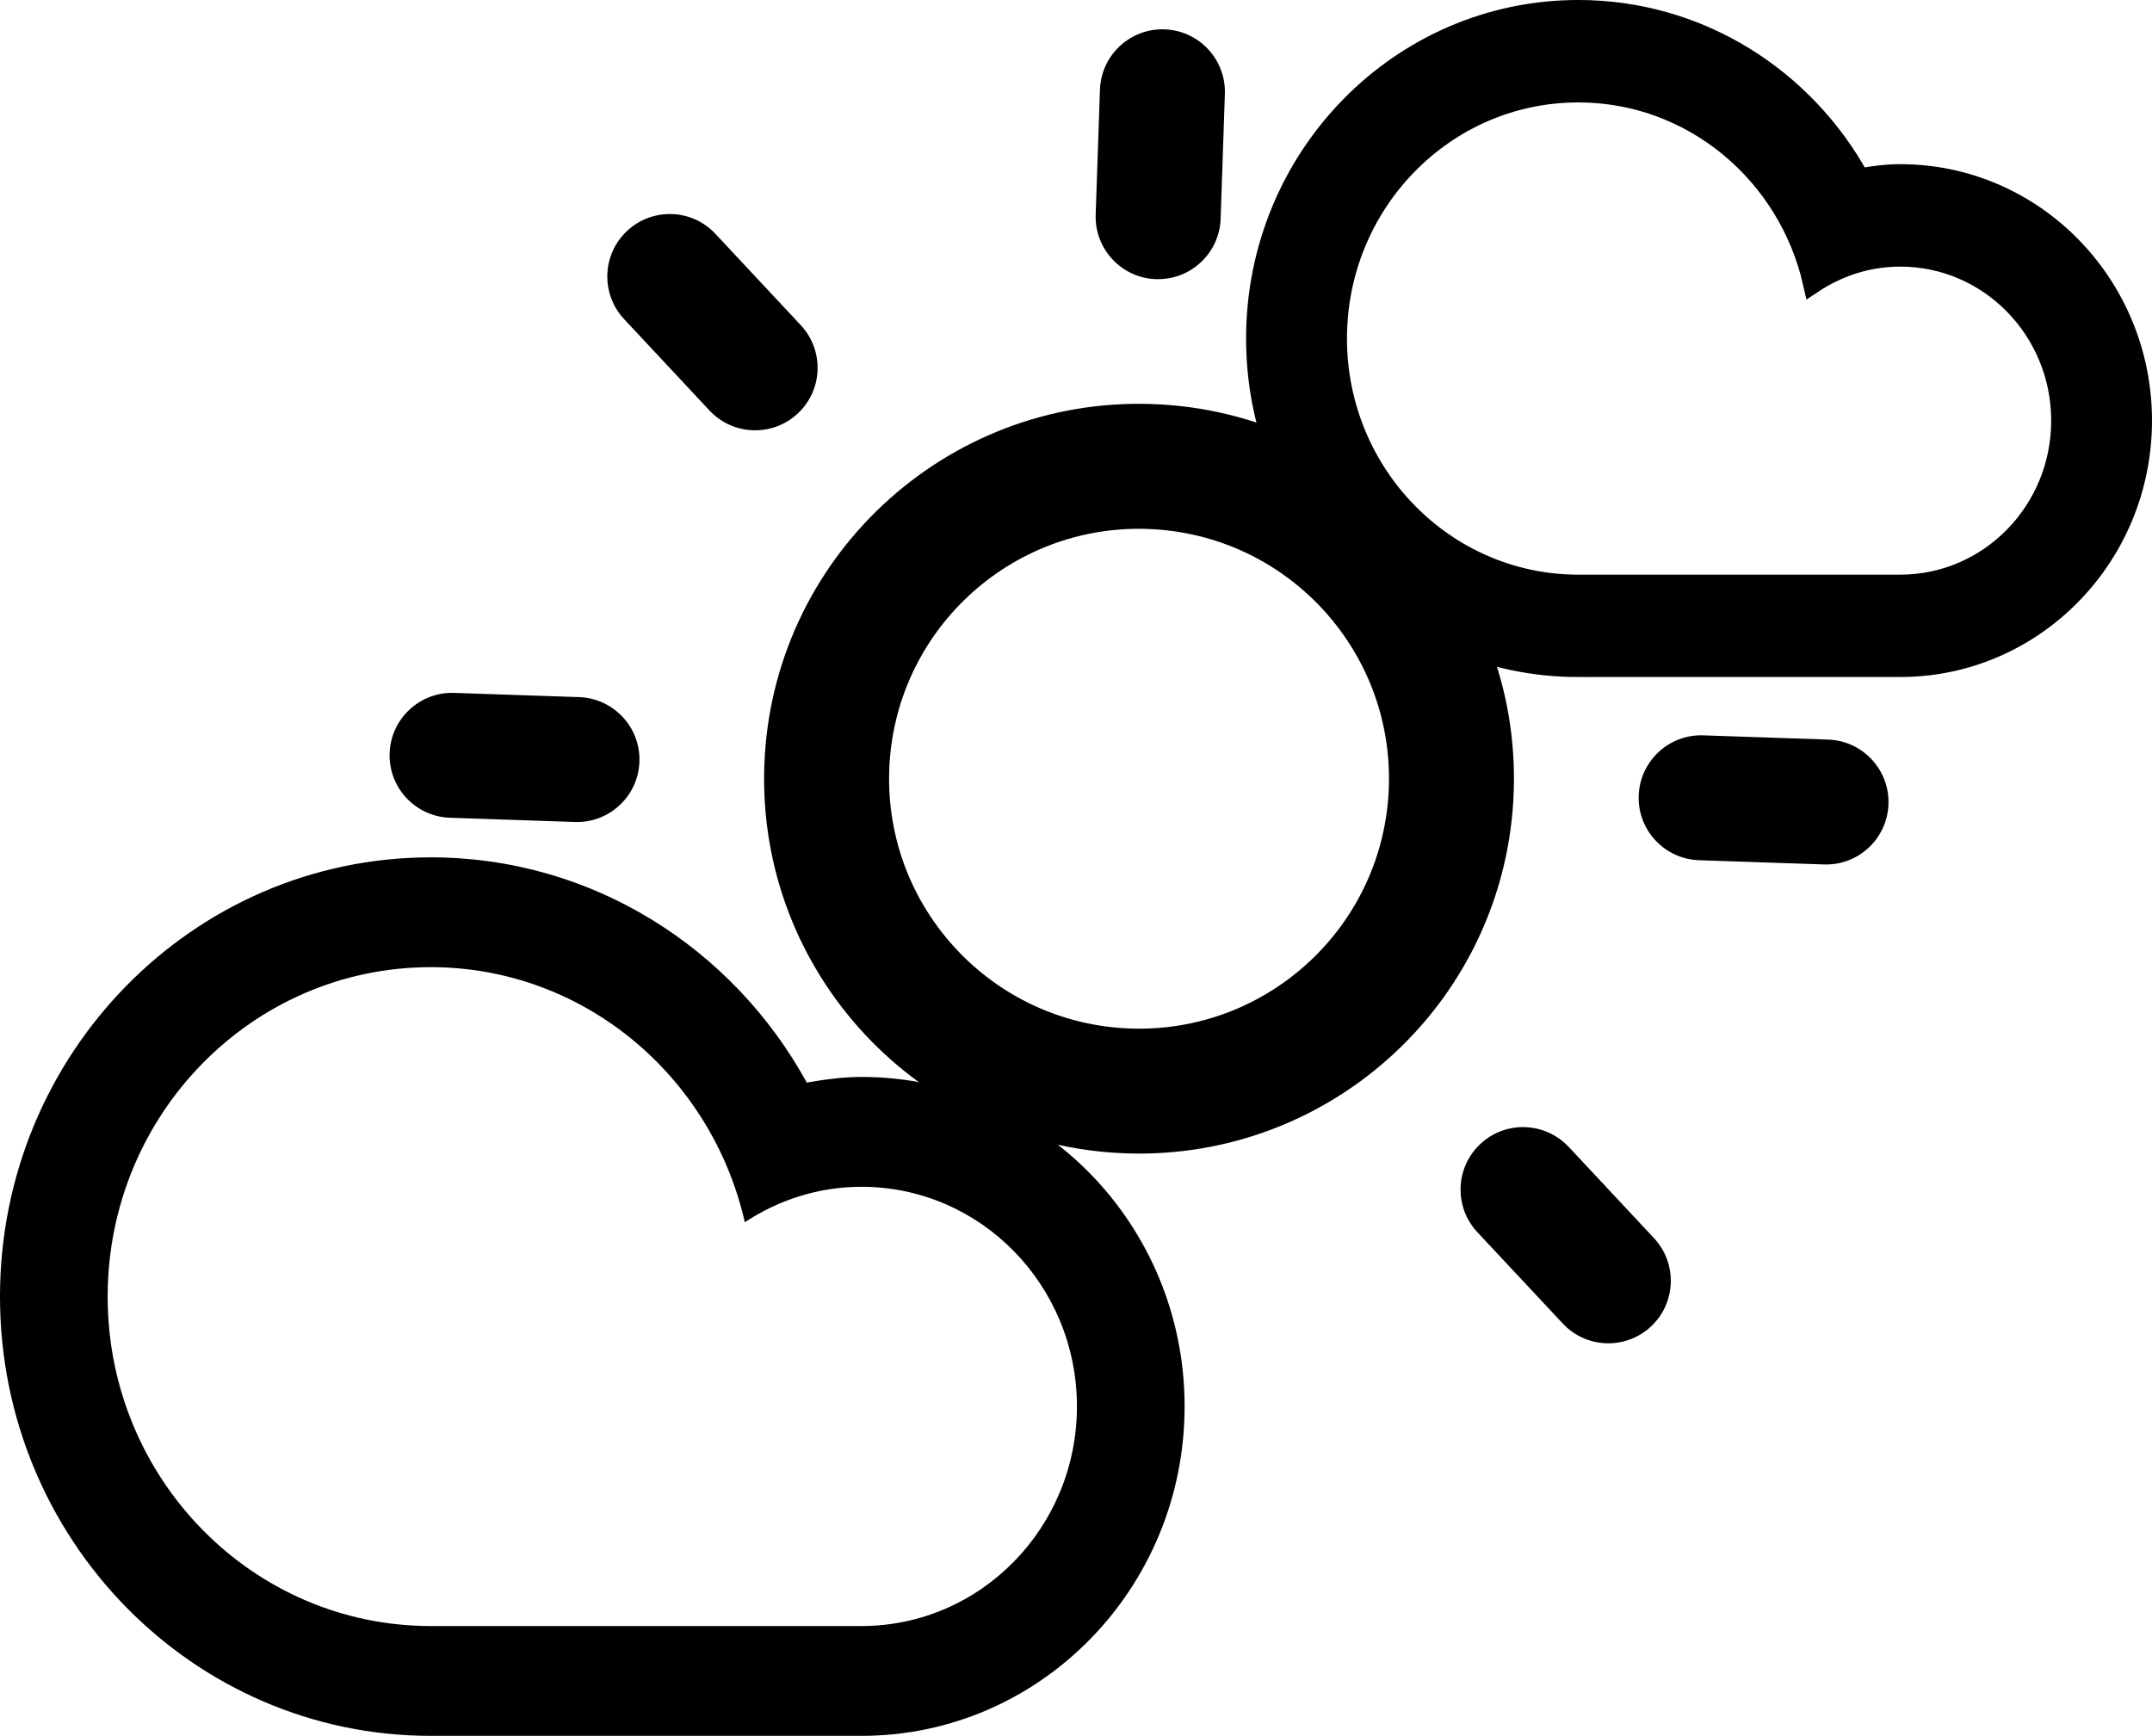
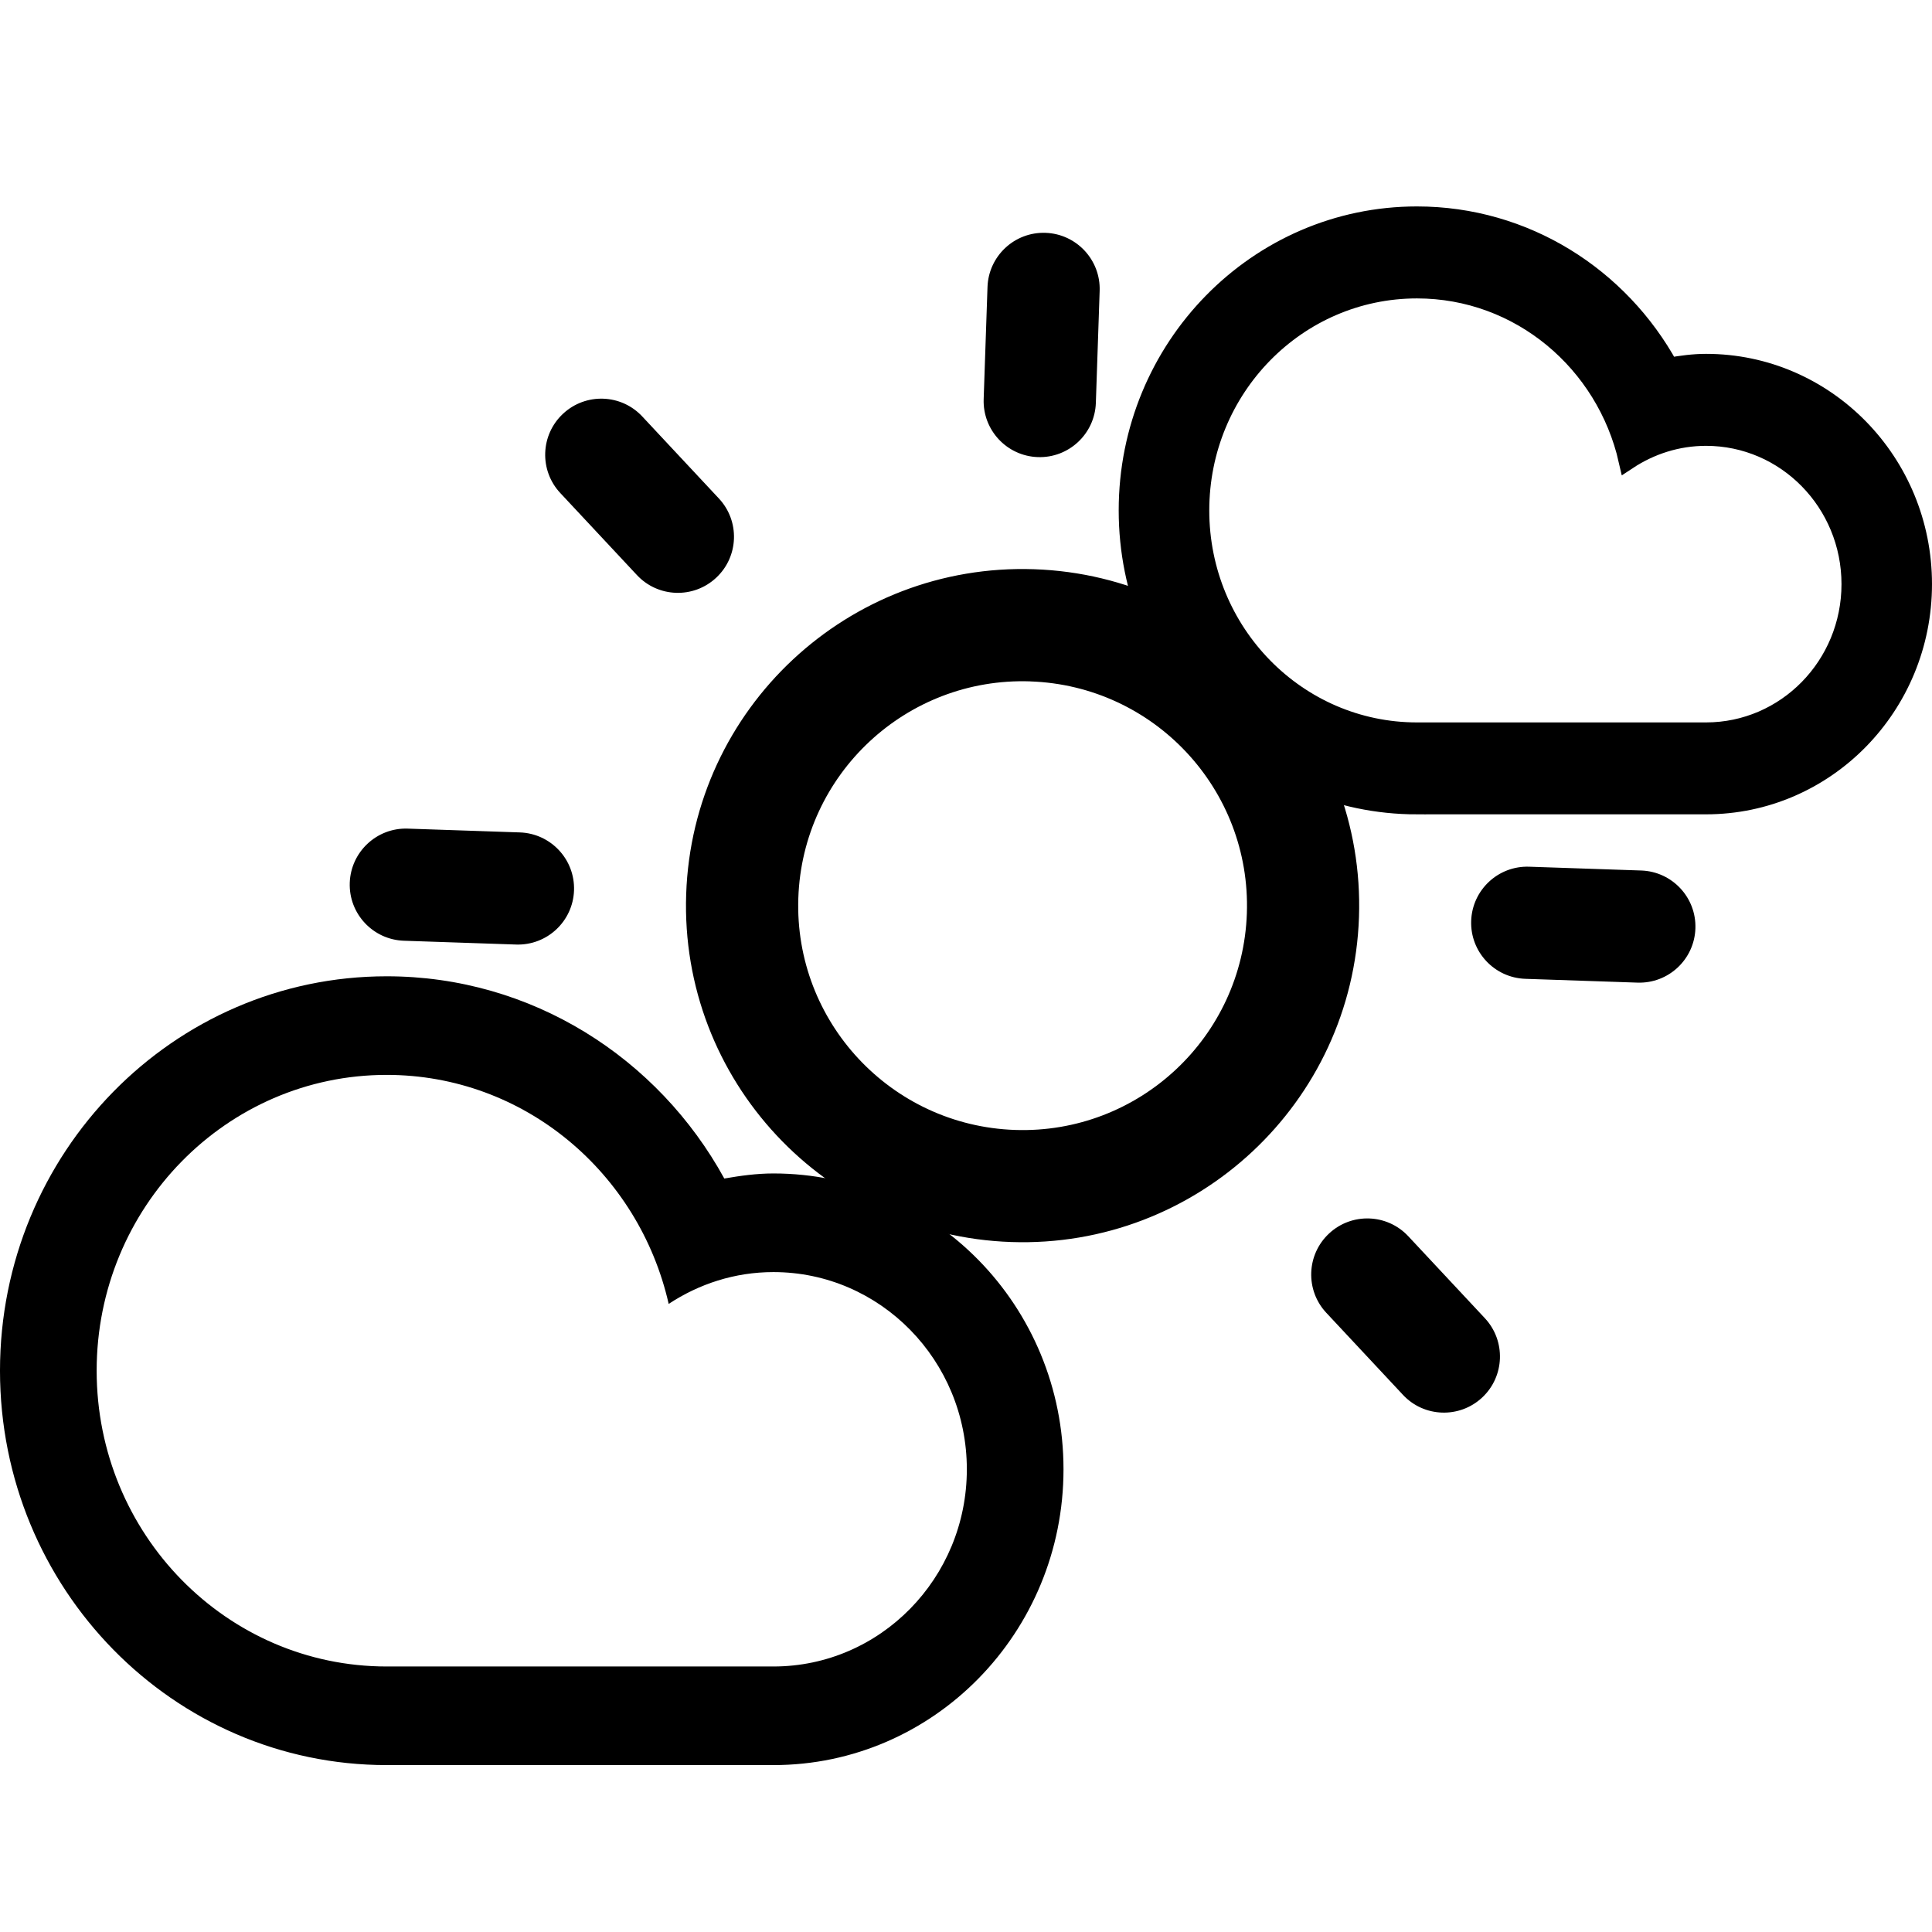
- <svg xmlns="http://www.w3.org/2000/svg" xml:space="preserve" enable-background="new 0 0 100 100" viewBox="0 0 54.884 44.277" height="44.277" width="54.884" y="0px" x="0px" id="Layer_1" version="1.1">
+ <svg xmlns="http://www.w3.org/2000/svg" xml:space="preserve" enable-background="new 0 0 100 100" viewBox="0 0 54.884 54.884" height="54.884" width="54.884" y="0px" x="0px" id="Layer_1" version="1.1">
  <defs id="defs7" />
-   <g id="g1504" transform="translate(-20.86316,-30.13638)">
-     <path d="m 67.379,52.186 -3.184,-0.108 c -0.88,-0.03 -1.569,-0.767 -1.539,-1.646 0.03,-0.879 0.767,-1.569 1.647,-1.539 l 3.184,0.108 c 0.88,0.03 1.569,0.768 1.539,1.647 -0.03,0.879 -0.766,1.568 -1.647,1.538 z m -17.79,7.369 c -5.278,-0.179 -9.412,-4.603 -9.233,-9.881 0.179,-5.278 4.603,-9.412 9.882,-9.232 5.278,0.179 9.411,4.603 9.231,9.882 -0.179,5.277 -4.603,9.411 -9.881,9.231 z m 0.541,-15.927 c -3.519,-0.12 -6.469,2.636 -6.588,6.155 -0.12,3.518 2.637,6.468 6.155,6.588 3.518,0.12 6.467,-2.637 6.587,-6.155 0.12,-3.519 -2.635,-6.468 -6.154,-6.587 z m 0.216,-6.371 c -0.88,-0.03 -1.569,-0.768 -1.539,-1.647 L 48.916,32.424 c 0.03,-0.879 0.767,-1.569 1.647,-1.539 0.879,0.03 1.569,0.768 1.539,1.647 l -0.108,3.185 c -0.03,0.879 -0.769,1.569 -1.647,1.539 z M 38.957,40.606 36.781,38.277 c -0.601,-0.643 -0.567,-1.652 0.077,-2.252 0.643,-0.601 1.652,-0.567 2.252,0.077 l 2.176,2.329 c 0.601,0.643 0.567,1.652 -0.077,2.252 -0.643,0.601 -1.652,0.567 -2.252,-0.077 z m -1.786,8.959 c -0.03,0.879 -0.768,1.568 -1.647,1.538 l -3.186,-0.108 c -0.879,-0.03 -1.568,-0.767 -1.538,-1.646 0.03,-0.879 0.768,-1.569 1.646,-1.539 l 3.186,0.108 c 0.88,0.03 1.569,0.768 1.539,1.647 z m 23.7,9.825 2.176,2.329 c 0.599,0.643 0.565,1.652 -0.077,2.252 -0.643,0.601 -1.653,0.567 -2.252,-0.077 L 58.542,61.567 c -0.601,-0.642 -0.567,-1.652 0.077,-2.252 0.642,-0.601 1.651,-0.567 2.252,0.077 z" id="path2" style="clip-rule:evenodd;fill-rule:evenodd;stroke-width:0.797" />
-     <path style="clip-rule:evenodd;fill-rule:evenodd;stroke-width:0.693" d="m 31.849,74.413 c -6.067,0 -10.986,-5.016 -10.986,-11.204 0,-6.188 4.919,-11.204 10.986,-11.204 4.123,0 7.711,2.32 9.59,5.745 0.456,-0.079 0.919,-0.144 1.396,-0.144 4.551,0 8.24,3.763 8.24,8.404 0,4.64 -3.689,8.403 -8.24,8.403 -1.906,0 -8.79,0 -10.986,0 z m 10.986,-2.801 c 3.034,0 5.494,-2.509 5.494,-5.601 0,-3.094 -2.46,-5.603 -5.494,-5.603 -1.099,0 -2.116,0.337 -2.976,0.904 -0.845,-3.723 -4.102,-6.506 -8.011,-6.506 -4.55,0 -8.239,3.762 -8.239,8.403 0,4.64 3.689,8.403 8.239,8.403 2.484,0 8.913,0 10.986,0 z" id="path11" />
-     <path style="clip-rule:evenodd;fill:#000000;fill-opacity:1;fill-rule:evenodd;stroke:#000000;stroke-width:0.518;stroke-opacity:1" d="m 61.115,47.147 c -4.536,0 -8.213,-3.75 -8.213,-8.376 0,-4.626 3.677,-8.376 8.213,-8.376 3.082,0 5.765,1.734 7.169,4.295 0.341,-0.059 0.687,-0.107 1.044,-0.107 3.402,0 6.16,2.813 6.16,6.282 0,3.468 -2.758,6.281 -6.16,6.281 -1.425,0 -6.571,0 -8.213,0 z m 8.213,-2.094 c 2.268,0 4.107,-1.875 4.107,-4.187 0,-2.313 -1.839,-4.188 -4.107,-4.188 -0.821,0 -1.582,0.252 -2.224,0.676 -0.632,-2.783 -3.067,-4.864 -5.988,-4.864 -3.402,0 -6.159,2.812 -6.159,6.282 0,3.469 2.758,6.281 6.159,6.281 1.857,0 6.663,0 8.213,0 z" id="path11-3" />
+   <g id="g1504" transform="translate(-20.86316,-19.52967)">
+     <path d="m 67.379,47.444 -3.184,-0.108 c -0.88,-0.03 -1.569,-0.767 -1.539,-1.646 0.03,-0.879 0.767,-1.569 1.647,-1.539 l 3.184,0.108 c 0.88,0.03 1.569,0.768 1.539,1.647 -0.03,0.879 -0.766,1.568 -1.647,1.538 z m -17.79,7.369 c -5.278,-0.179 -9.412,-4.603 -9.233,-9.881 0.179,-5.278 4.603,-9.412 9.882,-9.232 5.278,0.179 9.411,4.603 9.231,9.882 -0.179,5.277 -4.603,9.411 -9.881,9.231 z m 0.541,-15.927 c -3.519,-0.12 -6.469,2.636 -6.588,6.155 -0.12,3.518 2.637,6.468 6.155,6.588 3.518,0.12 6.467,-2.637 6.587,-6.155 0.12,-3.519 -2.635,-6.468 -6.154,-6.587 z m 0.216,-6.371 c -0.88,-0.03 -1.569,-0.768 -1.539,-1.647 L 48.916,27.683 c 0.03,-0.879 0.767,-1.569 1.647,-1.539 0.879,0.03 1.569,0.768 1.539,1.647 l -0.108,3.185 c -0.03,0.879 -0.769,1.569 -1.647,1.539 z m -11.39,3.35 -2.176,-2.329 c -0.601,-0.643 -0.567,-1.652 0.077,-2.252 0.643,-0.601 1.652,-0.567 2.252,0.077 l 2.176,2.329 c 0.601,0.643 0.567,1.652 -0.077,2.252 -0.643,0.601 -1.652,0.567 -2.252,-0.077 z m -1.786,8.959 c -0.03,0.879 -0.768,1.568 -1.647,1.538 l -3.186,-0.108 c -0.879,-0.03 -1.568,-0.767 -1.538,-1.646 0.03,-0.879 0.768,-1.569 1.646,-1.539 l 3.186,0.108 c 0.88,0.03 1.569,0.768 1.539,1.647 z m 23.7,9.825 2.176,2.329 c 0.599,0.643 0.565,1.652 -0.077,2.252 -0.643,0.601 -1.653,0.567 -2.252,-0.077 l -2.176,-2.329 c -0.601,-0.642 -0.567,-1.652 0.077,-2.252 0.642,-0.601 1.651,-0.567 2.252,0.077 z" id="path2" style="clip-rule:evenodd;fill-rule:evenodd;stroke-width:0.797" />
+     <path style="clip-rule:evenodd;fill-rule:evenodd;stroke-width:0.693" d="m 31.849,69.672 c -6.067,0 -10.986,-5.016 -10.986,-11.204 0,-6.188 4.919,-11.204 10.986,-11.204 4.123,0 7.711,2.32 9.59,5.745 0.456,-0.079 0.919,-0.144 1.396,-0.144 4.551,0 8.24,3.763 8.24,8.404 0,4.64 -3.689,8.403 -8.24,8.403 -1.906,0 -8.79,0 -10.986,0 z m 10.986,-2.801 c 3.034,0 5.494,-2.509 5.494,-5.601 0,-3.094 -2.46,-5.603 -5.494,-5.603 -1.099,0 -2.116,0.337 -2.976,0.904 -0.845,-3.723 -4.102,-6.506 -8.011,-6.506 -4.55,0 -8.239,3.762 -8.239,8.403 0,4.64 3.689,8.403 8.239,8.403 2.484,0 8.913,0 10.986,0 z" id="path11" />
+     <path style="clip-rule:evenodd;fill:#000000;fill-opacity:1;fill-rule:evenodd;stroke:#000000;stroke-width:0.518;stroke-opacity:1" d="m 61.115,42.405 c -4.536,0 -8.213,-3.75 -8.213,-8.376 0,-4.626 3.677,-8.376 8.213,-8.376 3.082,0 5.765,1.734 7.169,4.295 0.341,-0.059 0.687,-0.107 1.044,-0.107 3.402,0 6.16,2.813 6.16,6.282 0,3.468 -2.758,6.281 -6.16,6.281 -1.425,0 -6.571,0 -8.213,0 z m 8.213,-2.094 c 2.268,0 4.107,-1.875 4.107,-4.187 0,-2.313 -1.839,-4.188 -4.107,-4.188 -0.821,0 -1.582,0.252 -2.224,0.676 -0.632,-2.783 -3.067,-4.864 -5.988,-4.864 -3.402,0 -6.159,2.812 -6.159,6.282 0,3.469 2.758,6.281 6.159,6.281 1.857,0 6.663,0 8.213,0 z" id="path11-3" />
  </g>
</svg>
